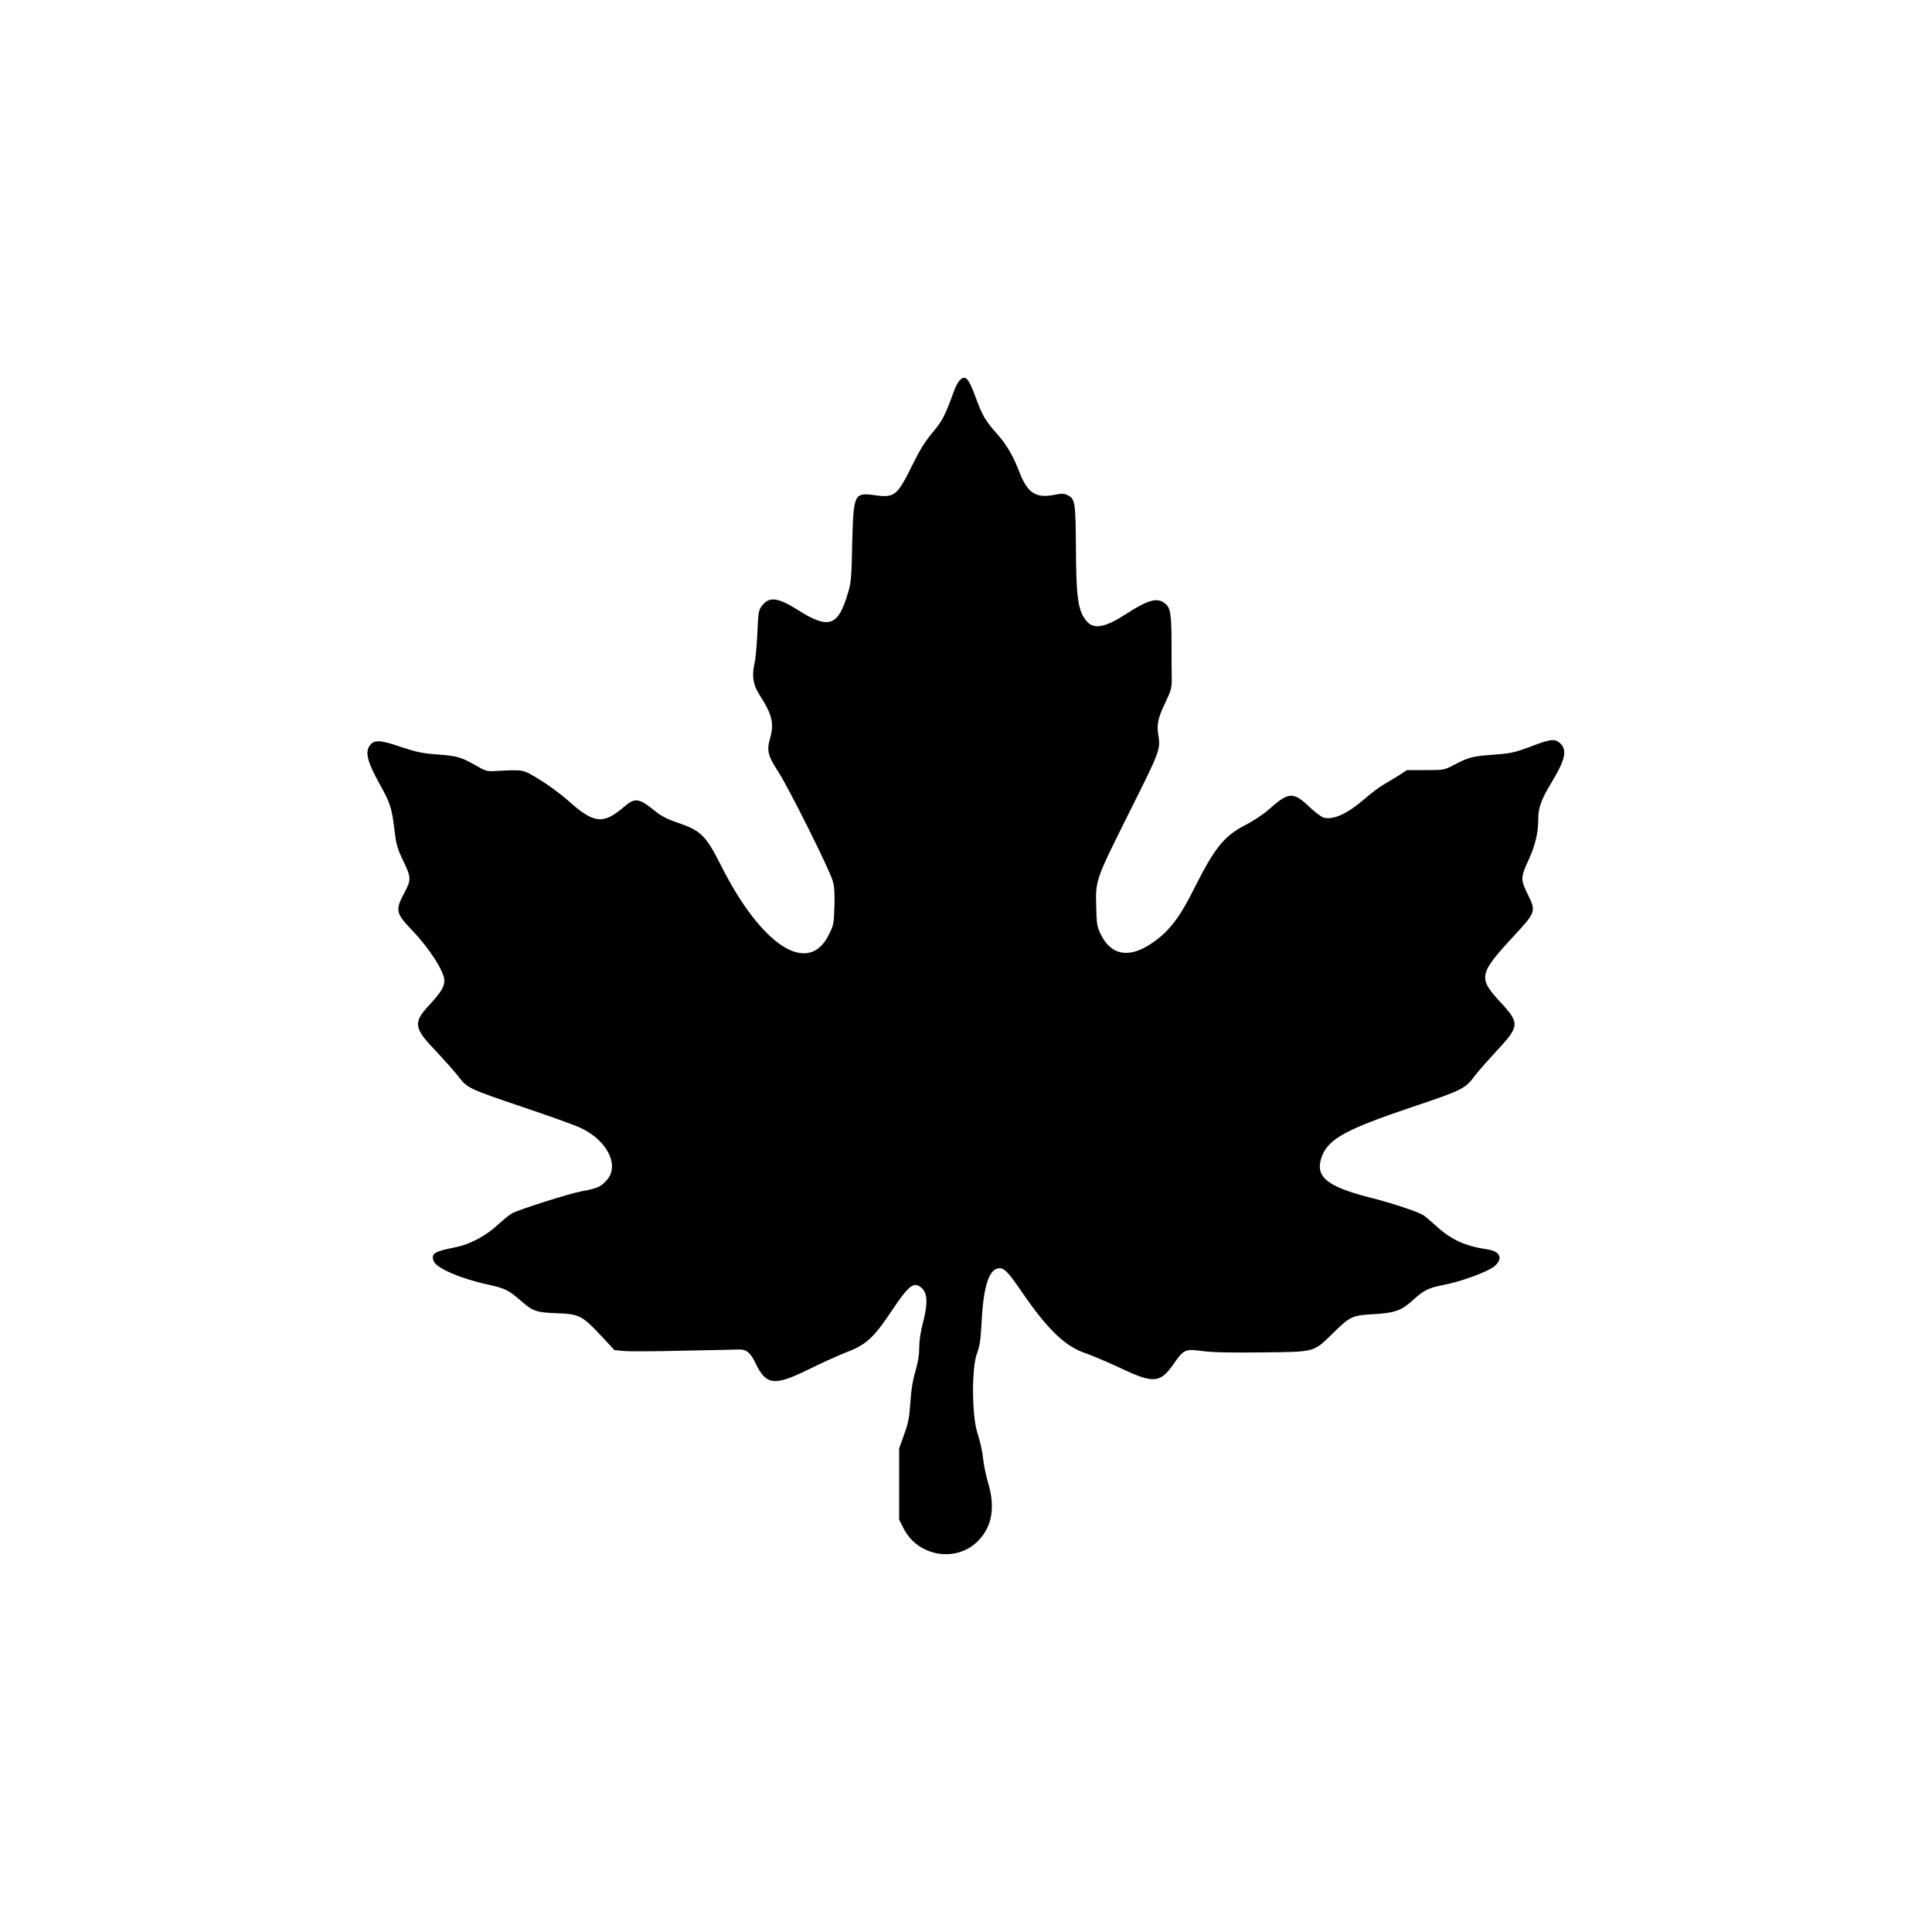
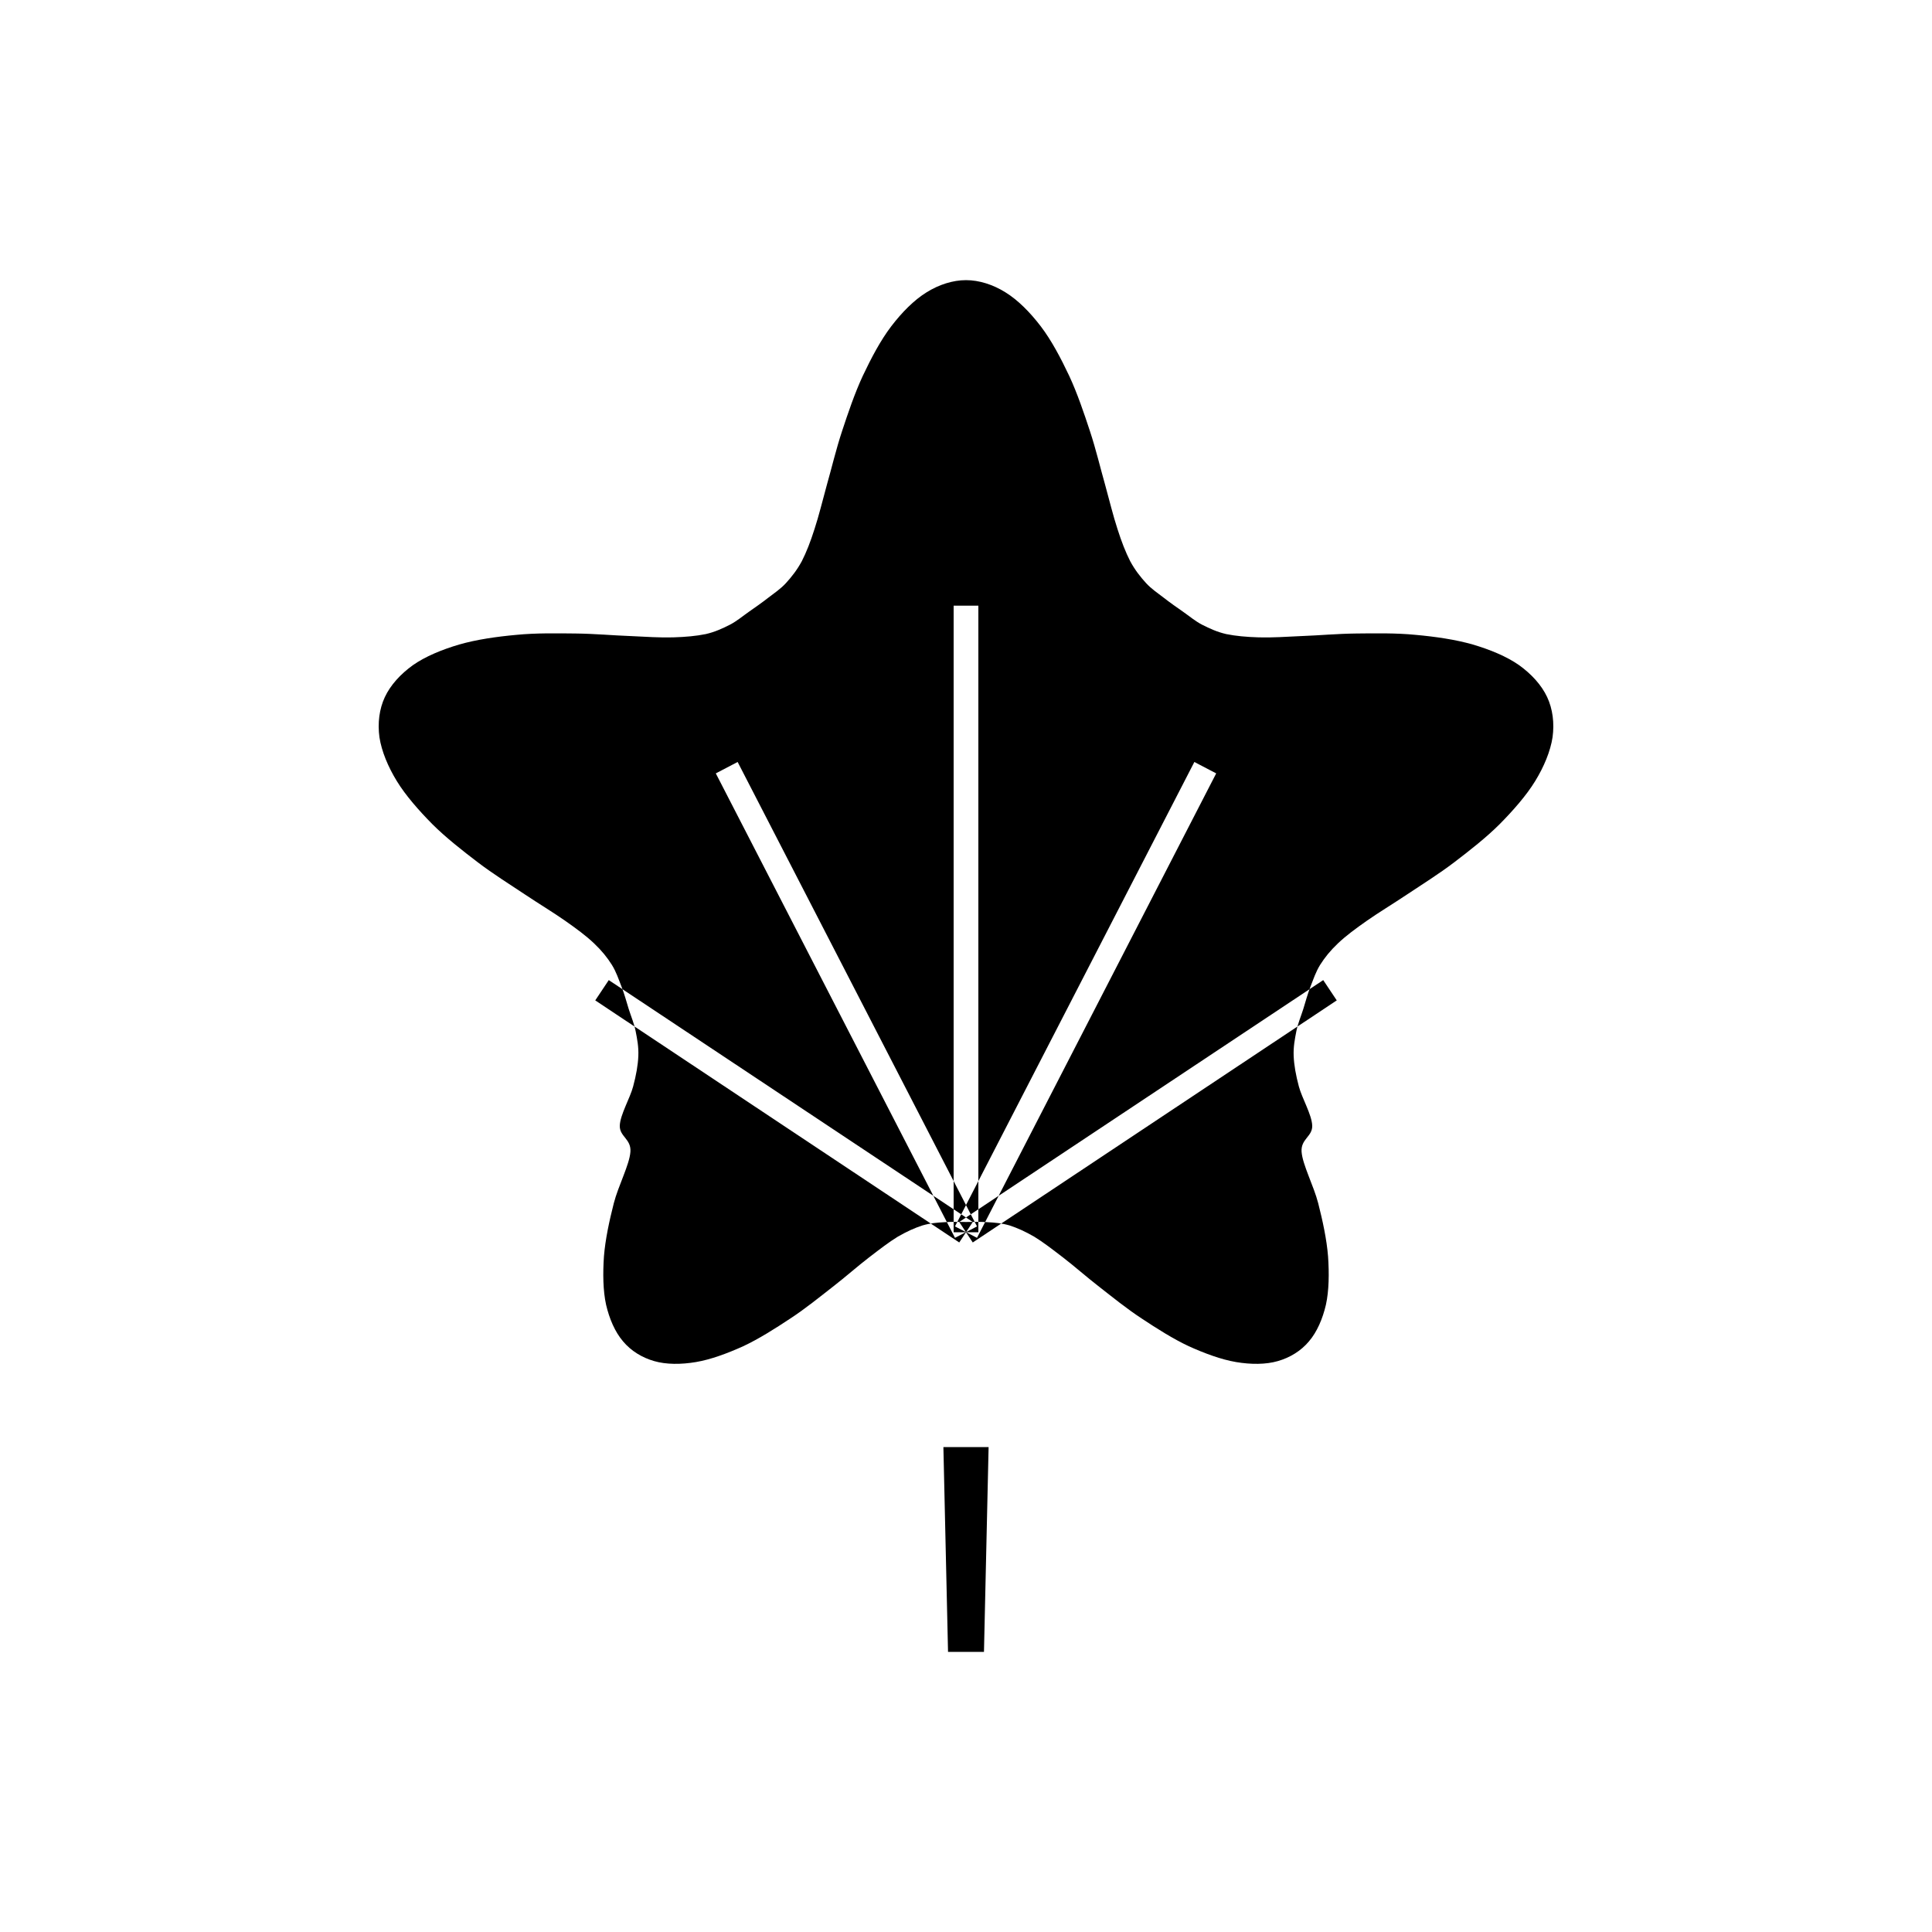
<svg xmlns="http://www.w3.org/2000/svg" viewBox="0 0 100 100" width="100" height="100">
-   <path fill="currentColor" fill-rule="evenodd" d="M49.66 19.70C49.59 19.78 49.46 20.01 49.39 20.21C48.92 21.50 48.79 21.77 48.26 22.40C47.87 22.86 47.59 23.32 47.20 24.12C46.45 25.64 46.29 25.77 45.34 25.64C44.20 25.48 44.18 25.53 44.11 28.09C44.08 29.84 44.05 30.17 43.90 30.66C43.39 32.42 42.91 32.59 41.31 31.58C40.23 30.90 39.80 30.86 39.41 31.39C39.27 31.58 39.24 31.76 39.20 32.78C39.17 33.42 39.11 34.13 39.05 34.36C38.91 34.96 38.98 35.45 39.29 35.93C39.97 36.98 40.08 37.45 39.86 38.21C39.68 38.85 39.74 39.11 40.28 39.94C40.82 40.77 42.92 44.98 43.09 45.56C43.19 45.87 43.21 46.22 43.19 46.92C43.16 47.80 43.15 47.89 42.90 48.38C41.84 50.54 39.40 48.96 37.29 44.74C36.53 43.24 36.26 42.98 35.09 42.59C34.57 42.41 34.25 42.25 33.97 42.03C33.07 41.30 32.88 41.26 32.29 41.77C31.22 42.69 30.73 42.63 29.42 41.45C29.06 41.13 28.39 40.63 27.94 40.36C27.04 39.81 27.14 39.84 25.76 39.90C25.21 39.94 25.17 39.93 24.65 39.63C23.87 39.19 23.68 39.13 22.65 39.05C21.89 39.00 21.57 38.93 20.81 38.68C19.71 38.30 19.38 38.28 19.16 38.56C18.88 38.92 19.00 39.41 19.66 40.60C20.19 41.54 20.28 41.82 20.41 42.91C20.50 43.68 20.56 43.90 20.83 44.47C21.29 45.43 21.30 45.51 20.93 46.21C20.45 47.11 20.48 47.27 21.34 48.16C22.21 49.07 23.00 50.29 23.00 50.75C23.00 51.08 22.82 51.37 22.23 52.01C21.37 52.93 21.40 53.20 22.59 54.43C23.00 54.87 23.51 55.44 23.72 55.71C24.19 56.32 24.22 56.34 27.08 57.31C28.40 57.75 29.73 58.23 30.03 58.37C31.43 59.01 32.09 60.33 31.40 61.09C31.10 61.43 30.92 61.51 30.06 61.67C29.43 61.79 26.95 62.58 26.52 62.79C26.38 62.87 26.03 63.15 25.75 63.41C25.17 63.95 24.32 64.41 23.61 64.55C22.46 64.78 22.30 64.88 22.45 65.28C22.59 65.64 23.83 66.18 25.26 66.49C26.14 66.68 26.34 66.79 26.93 67.30C27.56 67.86 27.74 67.93 28.77 67.97C29.97 68.01 30.12 68.09 31.05 69.07L31.80 69.88L32.30 69.93C32.57 69.95 33.97 69.95 35.40 69.91C36.84 69.88 38.13 69.86 38.27 69.85C38.64 69.84 38.86 70.03 39.11 70.57C39.65 71.70 40.09 71.75 41.83 70.89C42.48 70.57 43.32 70.19 43.69 70.04C44.82 69.62 45.18 69.31 46.20 67.78C47.05 66.51 47.31 66.32 47.70 66.66C48.01 66.93 48.03 67.46 47.78 68.43C47.65 68.91 47.58 69.39 47.58 69.74C47.58 70.12 47.52 70.52 47.38 70.98C47.24 71.45 47.16 71.96 47.12 72.59C47.07 73.35 47.02 73.64 46.80 74.24L46.54 74.97L46.54 76.81L46.54 78.66L46.76 79.09C47.50 80.59 49.55 80.92 50.68 79.70C51.36 78.97 51.51 77.99 51.15 76.77C51.04 76.41 50.92 75.83 50.88 75.47C50.85 75.11 50.71 74.54 50.60 74.20C50.30 73.33 50.28 70.80 50.57 70.05C50.71 69.68 50.76 69.35 50.81 68.40C50.90 66.60 51.19 65.70 51.68 65.65C51.98 65.61 52.16 65.80 53.00 67.03C54.26 68.85 55.18 69.72 56.21 70.05C56.55 70.17 57.35 70.51 57.97 70.80C59.70 71.62 60.04 71.60 60.73 70.62C61.27 69.84 61.34 69.81 62.23 69.93C62.75 70.00 63.71 70.02 65.33 70.00C68.11 69.97 67.97 70.00 68.98 69.02C69.89 68.12 70.00 68.08 71.13 68.02C72.23 67.95 72.55 67.83 73.16 67.27C73.71 66.77 73.95 66.66 74.71 66.51C75.58 66.35 77.00 65.83 77.34 65.55C77.81 65.16 77.67 64.77 77.00 64.67C75.84 64.50 75.11 64.17 74.33 63.45C74.03 63.18 73.72 62.91 73.62 62.87C73.26 62.67 71.93 62.24 70.93 61.99C68.62 61.40 68.03 60.89 68.43 59.83C68.78 58.94 69.68 58.45 73.09 57.30C75.74 56.41 75.83 56.36 76.37 55.64C76.58 55.37 77.07 54.82 77.45 54.41C78.66 53.12 78.67 52.96 77.67 51.88C76.49 50.61 76.54 50.41 78.36 48.44C79.50 47.21 79.51 47.17 79.08 46.30C78.70 45.53 78.70 45.41 79.12 44.51C79.46 43.76 79.62 43.12 79.62 42.39C79.62 41.81 79.78 41.37 80.29 40.53C81.03 39.31 81.14 38.81 80.73 38.45C80.45 38.22 80.25 38.25 79.13 38.68C78.39 38.95 78.17 39.00 77.33 39.06C76.25 39.14 76.04 39.18 75.28 39.58C74.75 39.86 74.73 39.86 73.78 39.86L72.82 39.86L72.40 40.14C72.16 40.28 71.80 40.50 71.60 40.62C71.40 40.73 70.95 41.07 70.61 41.37C69.72 42.13 69.02 42.45 68.51 42.32C68.40 42.29 68.05 42.03 67.75 41.74C66.93 40.97 66.69 40.99 65.67 41.90C65.42 42.13 64.85 42.51 64.41 42.73C63.34 43.29 62.85 43.92 61.82 45.97C61.04 47.54 60.47 48.27 59.53 48.88C58.40 49.61 57.50 49.43 56.98 48.37C56.78 47.96 56.76 47.84 56.74 46.91C56.70 45.55 56.71 45.54 58.45 42.05C60.04 38.88 60.07 38.79 59.96 38.08C59.86 37.49 59.93 37.16 60.34 36.32C60.60 35.77 60.65 35.60 60.65 35.20C60.64 34.93 60.64 34.07 60.64 33.29C60.63 31.76 60.59 31.45 60.28 31.22C59.89 30.91 59.41 31.05 58.22 31.82C57.24 32.46 56.63 32.58 56.28 32.19C55.80 31.67 55.70 31.00 55.69 28.33C55.67 25.98 55.65 25.81 55.24 25.62C55.07 25.54 54.94 25.54 54.64 25.60C53.63 25.81 53.20 25.55 52.77 24.45C52.45 23.61 52.10 23.01 51.61 22.46C50.99 21.77 50.85 21.51 50.50 20.57C50.13 19.55 49.96 19.38 49.66 19.70Z" />
+   <path fill="currentColor" fill-rule="evenodd" d="M50.00 14.50C50.68 14.50 51.40 14.73 52.04 15.13C52.69 15.53 53.32 16.17 53.87 16.89C54.42 17.61 54.91 18.54 55.34 19.45C55.76 20.35 56.11 21.39 56.42 22.33C56.73 23.27 56.96 24.25 57.20 25.09C57.43 25.93 57.62 26.71 57.84 27.38C58.05 28.04 58.26 28.58 58.50 29.05C58.75 29.51 59.02 29.85 59.31 30.17C59.60 30.49 59.93 30.70 60.25 30.95C60.57 31.20 60.90 31.43 61.23 31.66C61.56 31.89 61.86 32.15 62.23 32.34C62.61 32.53 62.99 32.71 63.47 32.82C63.96 32.92 64.51 32.97 65.16 32.99C65.82 33.01 66.58 32.96 67.42 32.92C68.26 32.89 69.23 32.80 70.20 32.79C71.18 32.78 72.26 32.76 73.27 32.86C74.27 32.95 75.33 33.10 76.23 33.36C77.12 33.62 77.99 33.98 78.63 34.43C79.27 34.89 79.79 35.46 80.08 36.08C80.37 36.70 80.46 37.43 80.36 38.16C80.25 38.88 79.92 39.68 79.46 40.43C79.00 41.18 78.32 41.95 77.63 42.65C76.93 43.35 76.06 44.03 75.26 44.64C74.47 45.24 73.59 45.79 72.84 46.29C72.09 46.79 71.36 47.23 70.76 47.65C70.16 48.07 69.66 48.44 69.25 48.83C68.85 49.21 68.57 49.56 68.33 49.94C68.10 50.31 67.98 50.69 67.83 51.07C67.68 51.45 67.58 51.83 67.46 52.22C67.34 52.60 67.18 52.97 67.10 53.37C67.02 53.78 66.94 54.18 66.96 54.66C66.98 55.13 67.07 55.64 67.23 56.24C67.39 56.84 67.90 57.70 67.92 58.26C67.94 58.83 67.32 58.95 67.37 59.62C67.42 60.29 68.00 61.38 68.23 62.28C68.46 63.18 68.67 64.15 68.74 65.03C68.80 65.90 68.79 66.80 68.63 67.53C68.46 68.26 68.17 68.94 67.75 69.43C67.34 69.92 66.77 70.27 66.14 70.45C65.52 70.63 64.75 70.63 63.98 70.50C63.21 70.37 62.35 70.05 61.53 69.68C60.72 69.30 59.87 68.76 59.10 68.25C58.32 67.74 57.57 67.13 56.89 66.60C56.22 66.08 55.60 65.53 55.04 65.10C54.48 64.67 53.99 64.29 53.53 64.01C53.06 63.74 52.66 63.56 52.26 63.43C51.85 63.31 51.49 63.28 51.11 63.26C50.74 63.23 50.37 63.25 50.00 63.25C49.63 63.25 49.26 63.23 48.89 63.26C48.51 63.28 48.15 63.31 47.74 63.43C47.34 63.56 46.94 63.74 46.47 64.01C46.01 64.29 45.52 64.67 44.96 65.10C44.40 65.53 43.78 66.08 43.11 66.60C42.43 67.13 41.68 67.74 40.90 68.25C40.13 68.76 39.28 69.30 38.47 69.68C37.65 70.05 36.79 70.37 36.02 70.50C35.25 70.63 34.48 70.63 33.86 70.45C33.23 70.27 32.66 69.92 32.25 69.43C31.83 68.94 31.54 68.26 31.37 67.53C31.21 66.80 31.20 65.90 31.26 65.03C31.33 64.15 31.54 63.18 31.77 62.28C32.00 61.38 32.58 60.29 32.63 59.62C32.68 58.95 32.06 58.83 32.08 58.26C32.10 57.70 32.61 56.84 32.77 56.24C32.93 55.64 33.02 55.13 33.04 54.66C33.06 54.18 32.98 53.78 32.90 53.37C32.82 52.97 32.66 52.60 32.54 52.22C32.42 51.83 32.32 51.45 32.17 51.07C32.02 50.69 31.90 50.31 31.67 49.94C31.43 49.56 31.15 49.21 30.75 48.83C30.34 48.44 29.84 48.07 29.24 47.65C28.64 47.23 27.91 46.79 27.16 46.29C26.41 45.79 25.53 45.24 24.74 44.64C23.94 44.03 23.07 43.35 22.37 42.65C21.68 41.95 21.00 41.18 20.54 40.43C20.08 39.68 19.75 38.88 19.64 38.16C19.54 37.43 19.63 36.70 19.92 36.08C20.21 35.46 20.73 34.89 21.37 34.43C22.01 33.98 22.88 33.62 23.77 33.36C24.67 33.10 25.73 32.95 26.73 32.86C27.74 32.76 28.82 32.78 29.80 32.79C30.77 32.80 31.74 32.89 32.58 32.92C33.42 32.96 34.18 33.01 34.84 32.99C35.49 32.97 36.04 32.92 36.53 32.82C37.01 32.71 37.39 32.53 37.77 32.34C38.14 32.15 38.44 31.89 38.77 31.66C39.10 31.43 39.43 31.20 39.75 30.95C40.07 30.70 40.40 30.49 40.69 30.17C40.98 29.85 41.25 29.51 41.50 29.05C41.74 28.58 41.95 28.04 42.16 27.38C42.38 26.71 42.57 25.93 42.80 25.09C43.04 24.25 43.27 23.27 43.58 22.33C43.89 21.39 44.24 20.35 44.66 19.45C45.09 18.54 45.58 17.61 46.13 16.89C46.68 16.17 47.31 15.53 47.96 15.13C48.60 14.73 49.32 14.50 50.00 14.50ZM50.35 63.25L49.65 64.31L30.81 51.78L31.51 50.73ZM50.57 63.48L49.43 64.07L37.05 40.03L38.18 39.44ZM50.64 63.78L49.36 63.78L49.36 31.35L50.64 31.35ZM50.57 64.07L49.43 63.48L61.82 39.44L62.95 40.03ZM50.35 64.31L49.65 63.25L68.49 50.73L69.19 51.78ZM48.83 74.90L51.17 74.90L50.93 85.50L49.07 85.50Z" />
</svg>
